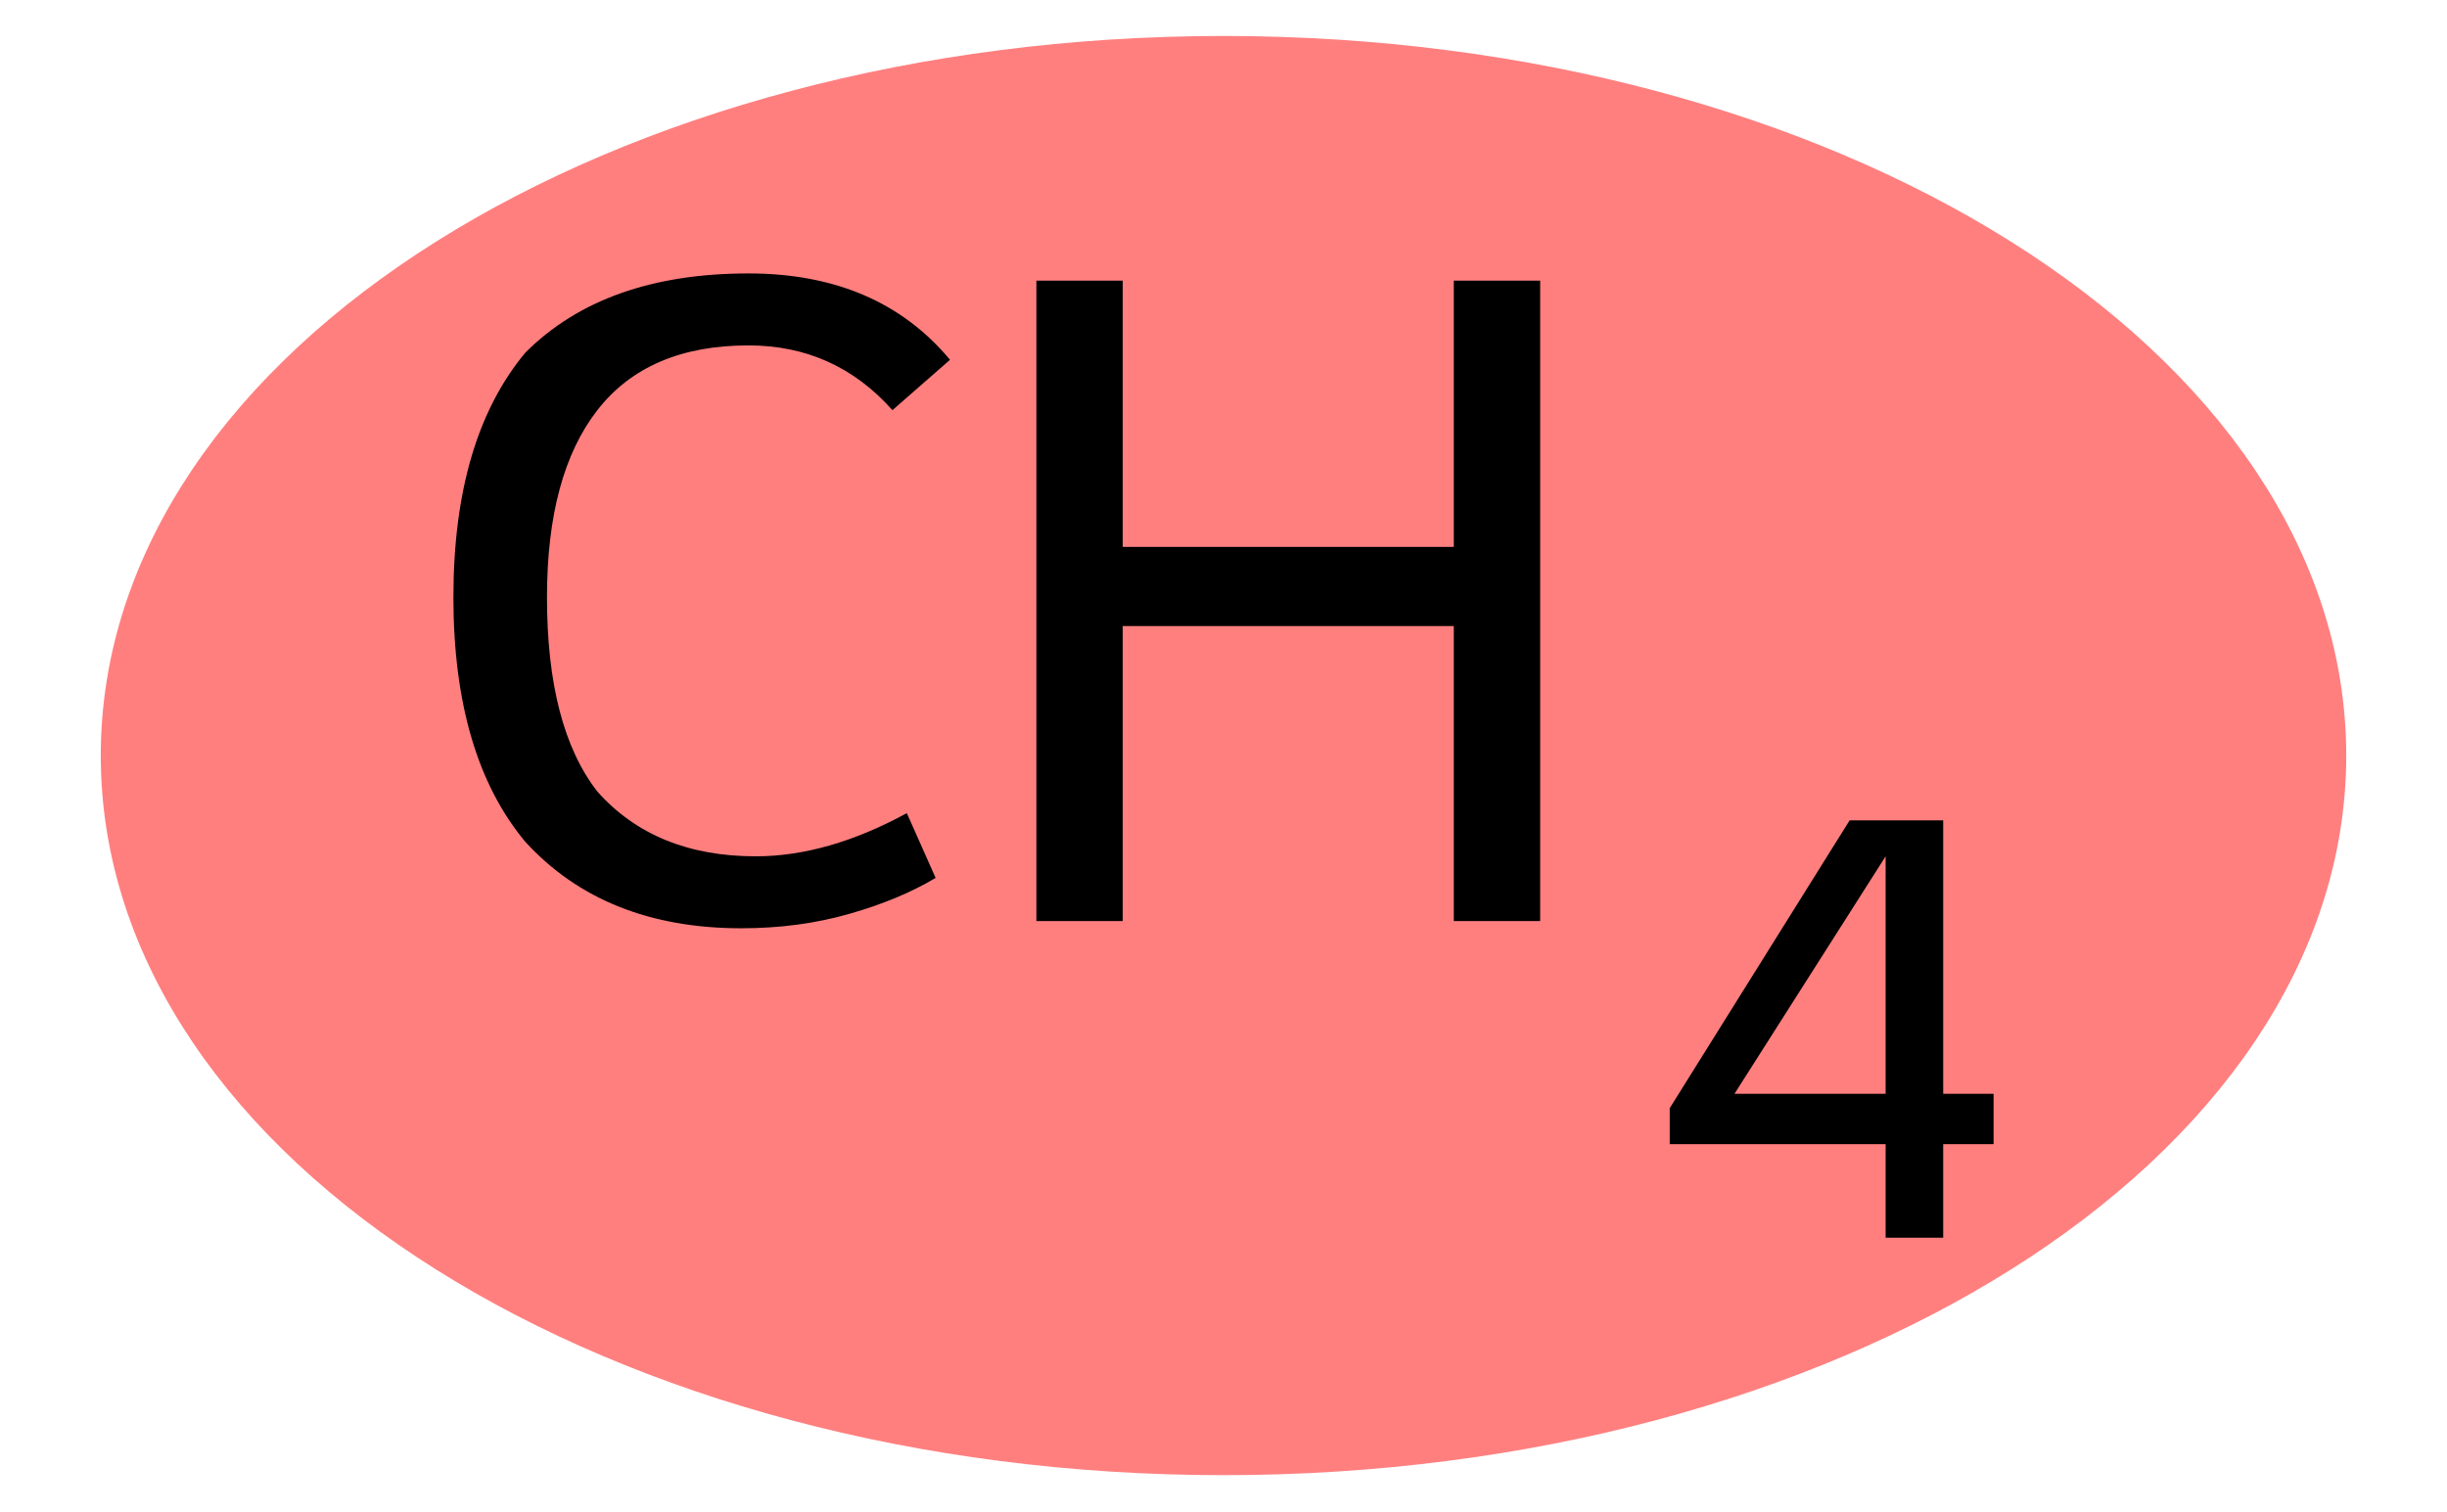
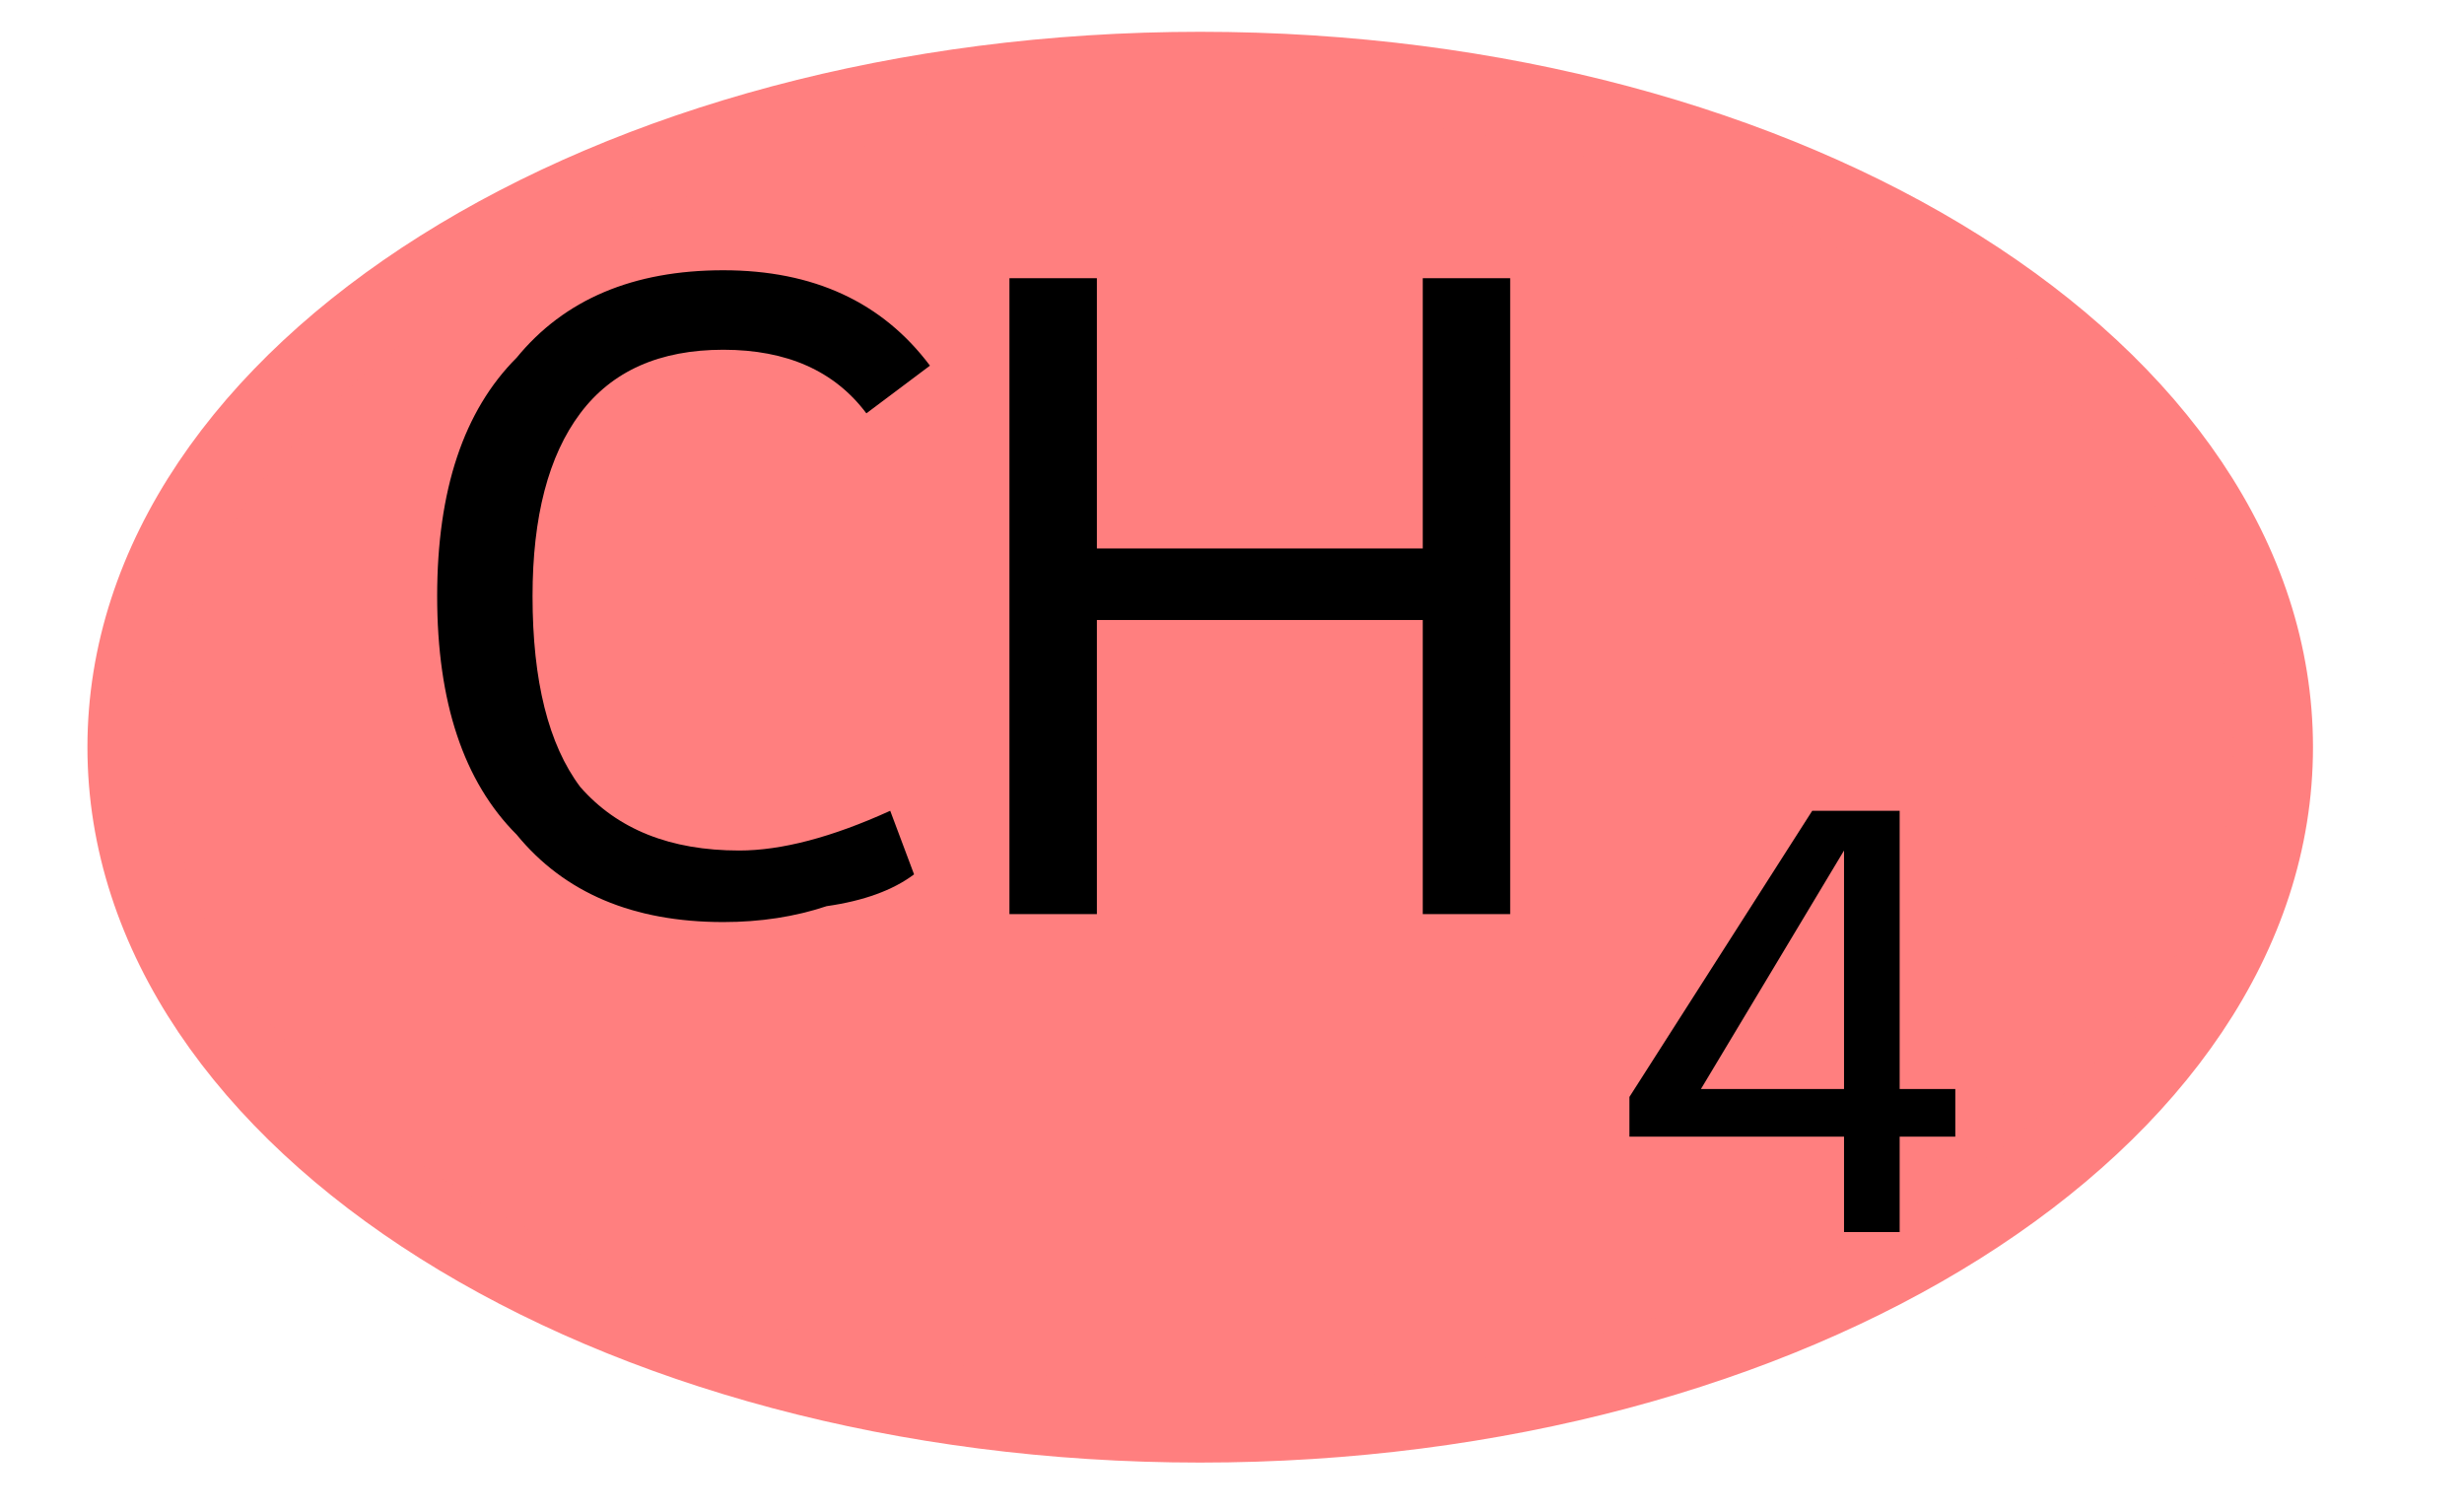
- <svg xmlns="http://www.w3.org/2000/svg" version="1.1" baseProfile="full" xml:space="preserve" width="34px" height="21px" viewBox="0 0 34 21">
-   <ellipse cx="17.0" cy="10.5" rx="15.1" ry="9.5" class="atom-0" style="fill:#FF7F7F;fill-rule:evenodd;stroke:#FF7F7F;stroke-width:1.0px;stroke-linecap:butt;stroke-linejoin:miter;stroke-opacity:1" />
-   <path class="atom-0" d="M 6.3 8.3 Q 6.3 6.1, 7.3 4.9 Q 8.4 3.8, 10.4 3.8 Q 12.2 3.8, 13.2 5.0 L 12.4 5.7 Q 11.6 4.8, 10.4 4.8 Q 9.0 4.8, 8.3 5.7 Q 7.6 6.6, 7.6 8.3 Q 7.6 10.1, 8.3 11.0 Q 9.1 11.9, 10.5 11.9 Q 11.5 11.9, 12.6 11.3 L 13.0 12.2 Q 12.5 12.5, 11.8 12.7 Q 11.1 12.9, 10.3 12.9 Q 8.4 12.9, 7.3 11.7 Q 6.3 10.5, 6.3 8.3 " fill="#000000" />
-   <path class="atom-0" d="M 14.4 3.9 L 15.6 3.9 L 15.6 7.6 L 20.2 7.6 L 20.2 3.9 L 21.4 3.9 L 21.4 12.8 L 20.2 12.8 L 20.2 8.7 L 15.6 8.7 L 15.6 12.8 L 14.4 12.8 L 14.4 3.9 " fill="#000000" />
-   <path class="atom-0" d="M 27.0 15.2 L 27.7 15.2 L 27.7 15.9 L 27.0 15.9 L 27.0 17.2 L 26.2 17.2 L 26.2 15.9 L 23.2 15.9 L 23.2 15.4 L 25.7 11.4 L 27.0 11.4 L 27.0 15.2 M 24.1 15.2 L 26.2 15.2 L 26.2 11.9 L 24.1 15.2 " fill="#000000" />
+ <svg xmlns="http://www.w3.org/2000/svg" version="1.1" baseProfile="full" xml:space="preserve" width="31px" height="19px" viewBox="0 0 31 19">
+   <ellipse cx="15.1" cy="9.4" rx="13.5" ry="8.5" class="atom-0" style="fill:#FF7F7F;fill-rule:evenodd;stroke:#FF7F7F;stroke-width:1.0px;stroke-linecap:butt;stroke-linejoin:miter;stroke-opacity:1" />
+   <path class="atom-0" d="M 5.5 7.5 Q 5.5 5.5, 6.5 4.5 Q 7.4 3.4, 9.1 3.4 Q 10.8 3.4, 11.7 4.6 L 10.9 5.2 Q 10.3 4.4, 9.1 4.4 Q 7.9 4.4, 7.3 5.2 Q 6.7 6.0, 6.7 7.5 Q 6.7 9.1, 7.3 9.9 Q 8.0 10.7, 9.3 10.7 Q 10.1 10.7, 11.2 10.2 L 11.5 11.0 Q 11.1 11.3, 10.4 11.4 Q 9.8 11.6, 9.1 11.6 Q 7.4 11.6, 6.5 10.5 Q 5.5 9.5, 5.5 7.5 " fill="#000000" />
+   <path class="atom-0" d="M 12.7 3.5 L 13.8 3.5 L 13.8 6.9 L 17.9 6.9 L 17.9 3.5 L 19.0 3.5 L 19.0 11.5 L 17.9 11.5 L 17.9 7.8 L 13.8 7.8 L 13.8 11.5 L 12.7 11.5 L 12.7 3.5 " fill="#000000" />
+   <path class="atom-0" d="M 23.9 13.7 L 24.6 13.7 L 24.6 14.3 L 23.9 14.3 L 23.9 15.5 L 23.2 15.5 L 23.2 14.3 L 20.5 14.3 L 20.5 13.8 L 22.8 10.2 L 23.9 10.2 L 23.9 13.7 M 21.4 13.7 L 23.2 13.7 L 23.2 10.7 L 21.4 13.7 " fill="#000000" />
</svg>
